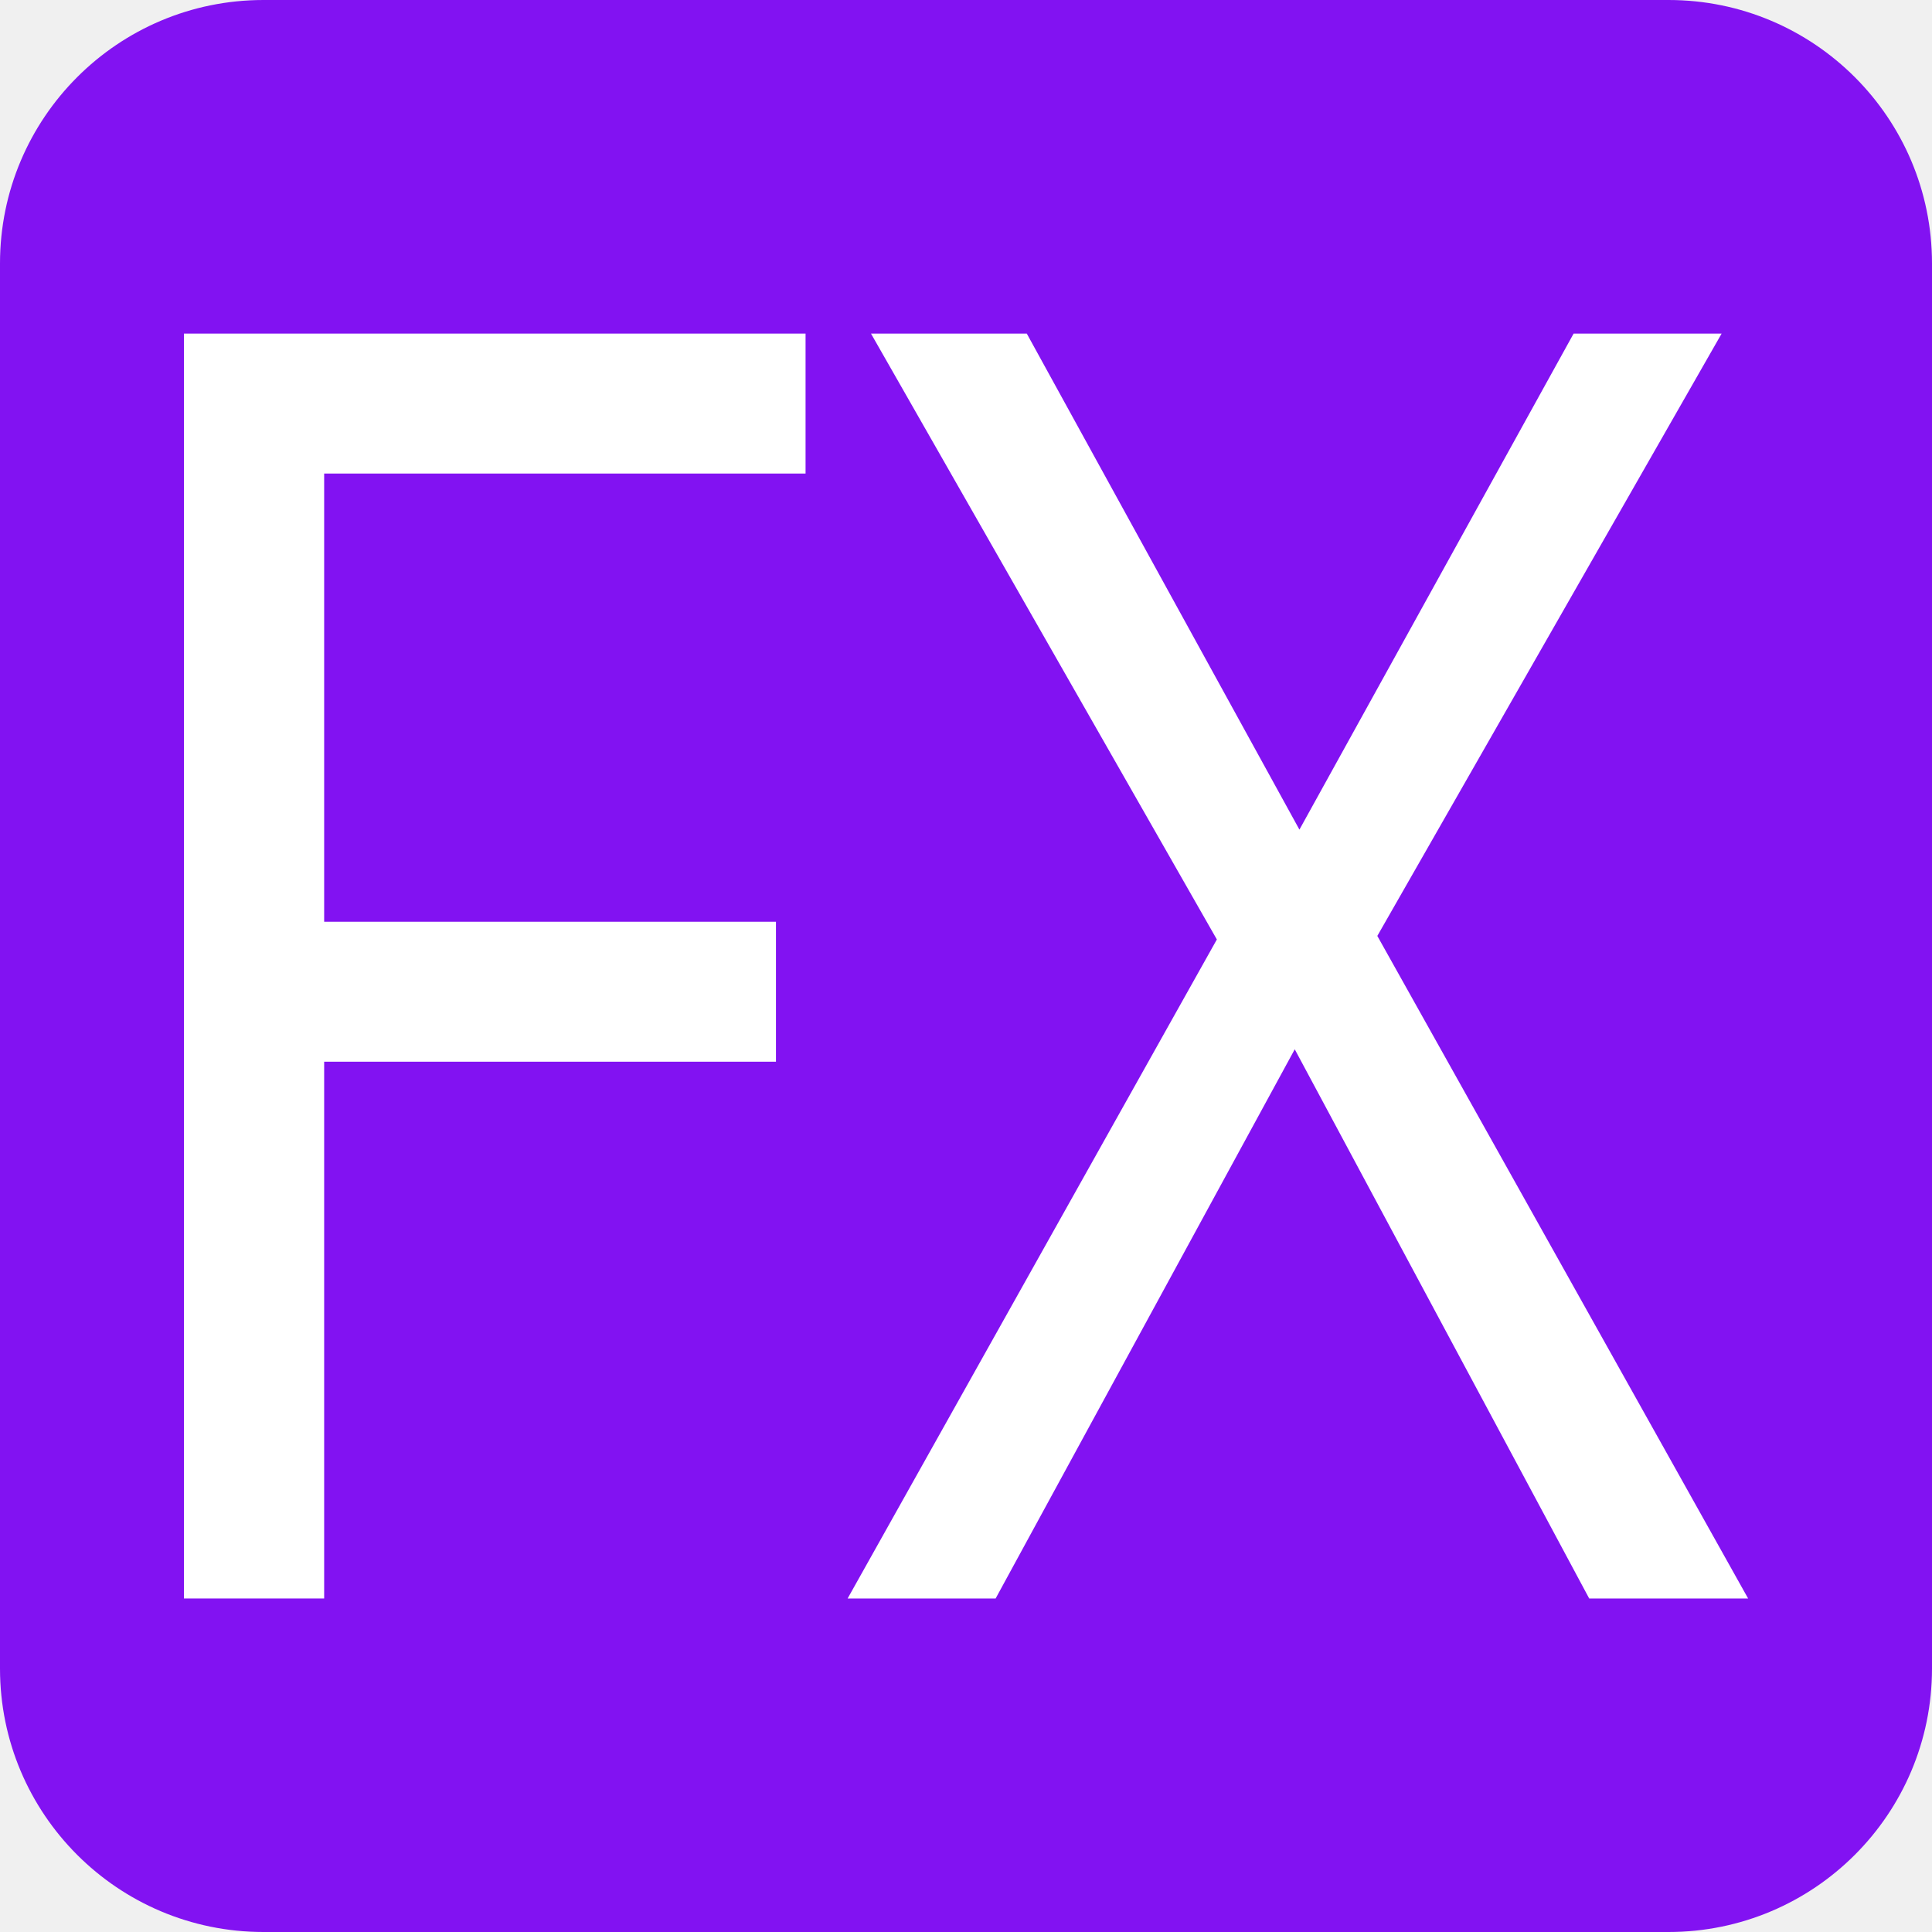
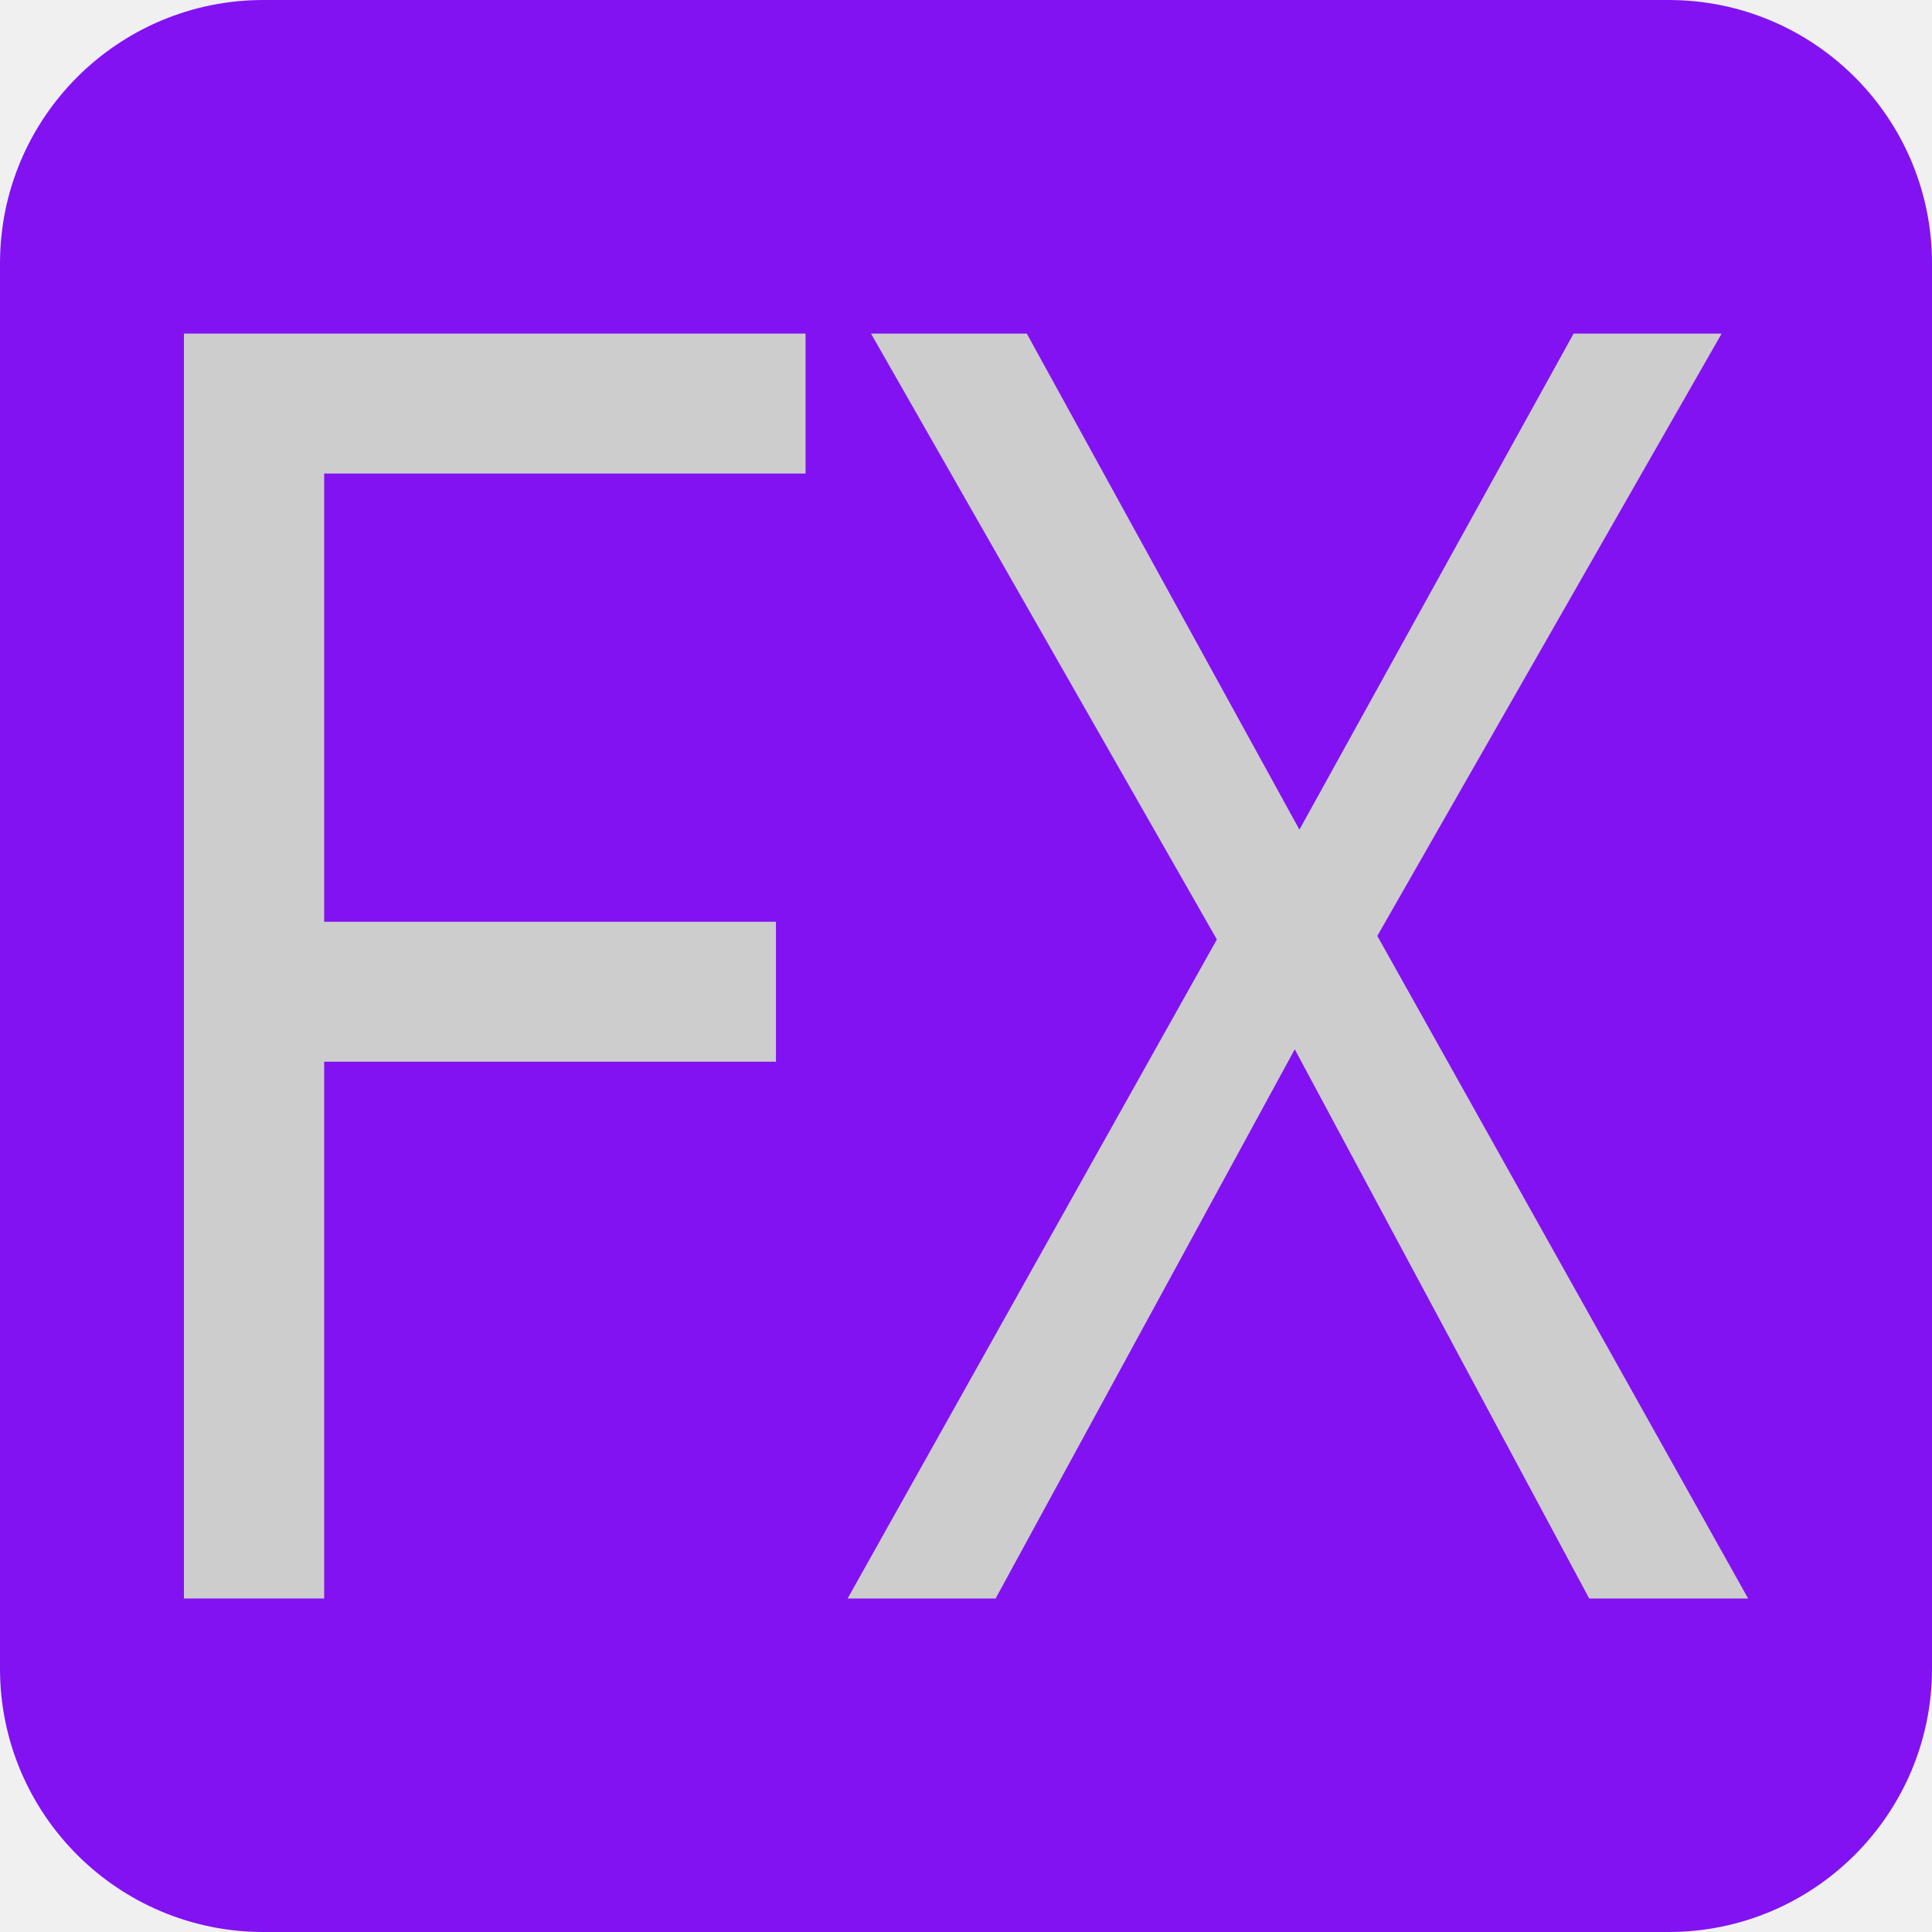
<svg xmlns="http://www.w3.org/2000/svg" width="44" height="44" viewBox="0 0 44 44" fill="none" version="1.1" id="svg9375">
  <defs id="defs9379">
    <linearGradient id="paint0_linear" x1="14.392" y1="11" x2="26.392" y2="31.785" gradientUnits="userSpaceOnUse" gradientTransform="translate(32.42363,0.9319955)">
      <stop stop-color="#6E6E7E" id="stop489" />
      <stop offset="1" stop-color="#666270" id="stop491" />
    </linearGradient>
    <rect x="3.679" y="6.132" width="32.473" height="27.371" id="rect9274" />
  </defs>
  <rect width="44" height="44" rx="6" fill="#0DCD65" id="rect9371" style="font-variation-settings:normal;opacity:1;vector-effect:none;fill:#8212f2;fill-opacity:1;stroke-width:1;stroke-linecap:butt;stroke-linejoin:miter;stroke-miterlimit:4;stroke-dasharray:none;stroke-dashoffset:0;stroke-opacity:1;-inkscape-stroke:none;stop-color:#000000;stop-opacity:1" />
-   <g aria-label="FX" transform="matrix(1.971158,0,0,2.241459,-6.506257,-14.04852)" id="text9272" style="font-size:18px;line-height:1.25;white-space:pre;shape-inside:url(#rect9274);display:inline;opacity:1;vector-effect:none;fill:#ffffff;stroke-width:0.476;stop-color:#000000;stop-opacity:1">
+   <g aria-label="FX" transform="matrix(1.971158,0,0,2.241459,-6.506257,-14.04852)" id="text9272" style="font-size:18px;line-height:1.25;white-space:pre;shape-inside:url(#rect9274);display:inline;opacity:1;vector-effect:none;fill:#cdcdcd;stroke-width:0.476;stop-color:#000000;stop-opacity:1">
    <path d="m 7.046,22.509 h -1.62 V 9.657 H 12.608 V 11.079 H 7.046 v 4.554 h 5.22 v 1.422 H 7.046 Z" style="vector-effect:none;stop-color:#000000;stop-opacity:1" id="path294" />
    <path d="m 23.498,22.509 h -1.836 l -3.402,-5.58 -3.456,5.58 h -1.71 l 4.266,-6.696 -3.996,-6.156 h 1.8 l 3.15,5.04 3.168,-5.04 h 1.71 l -3.978,6.12 z" style="vector-effect:none;stop-color:#000000;stop-opacity:1" id="path296" />
  </g>
</svg>
